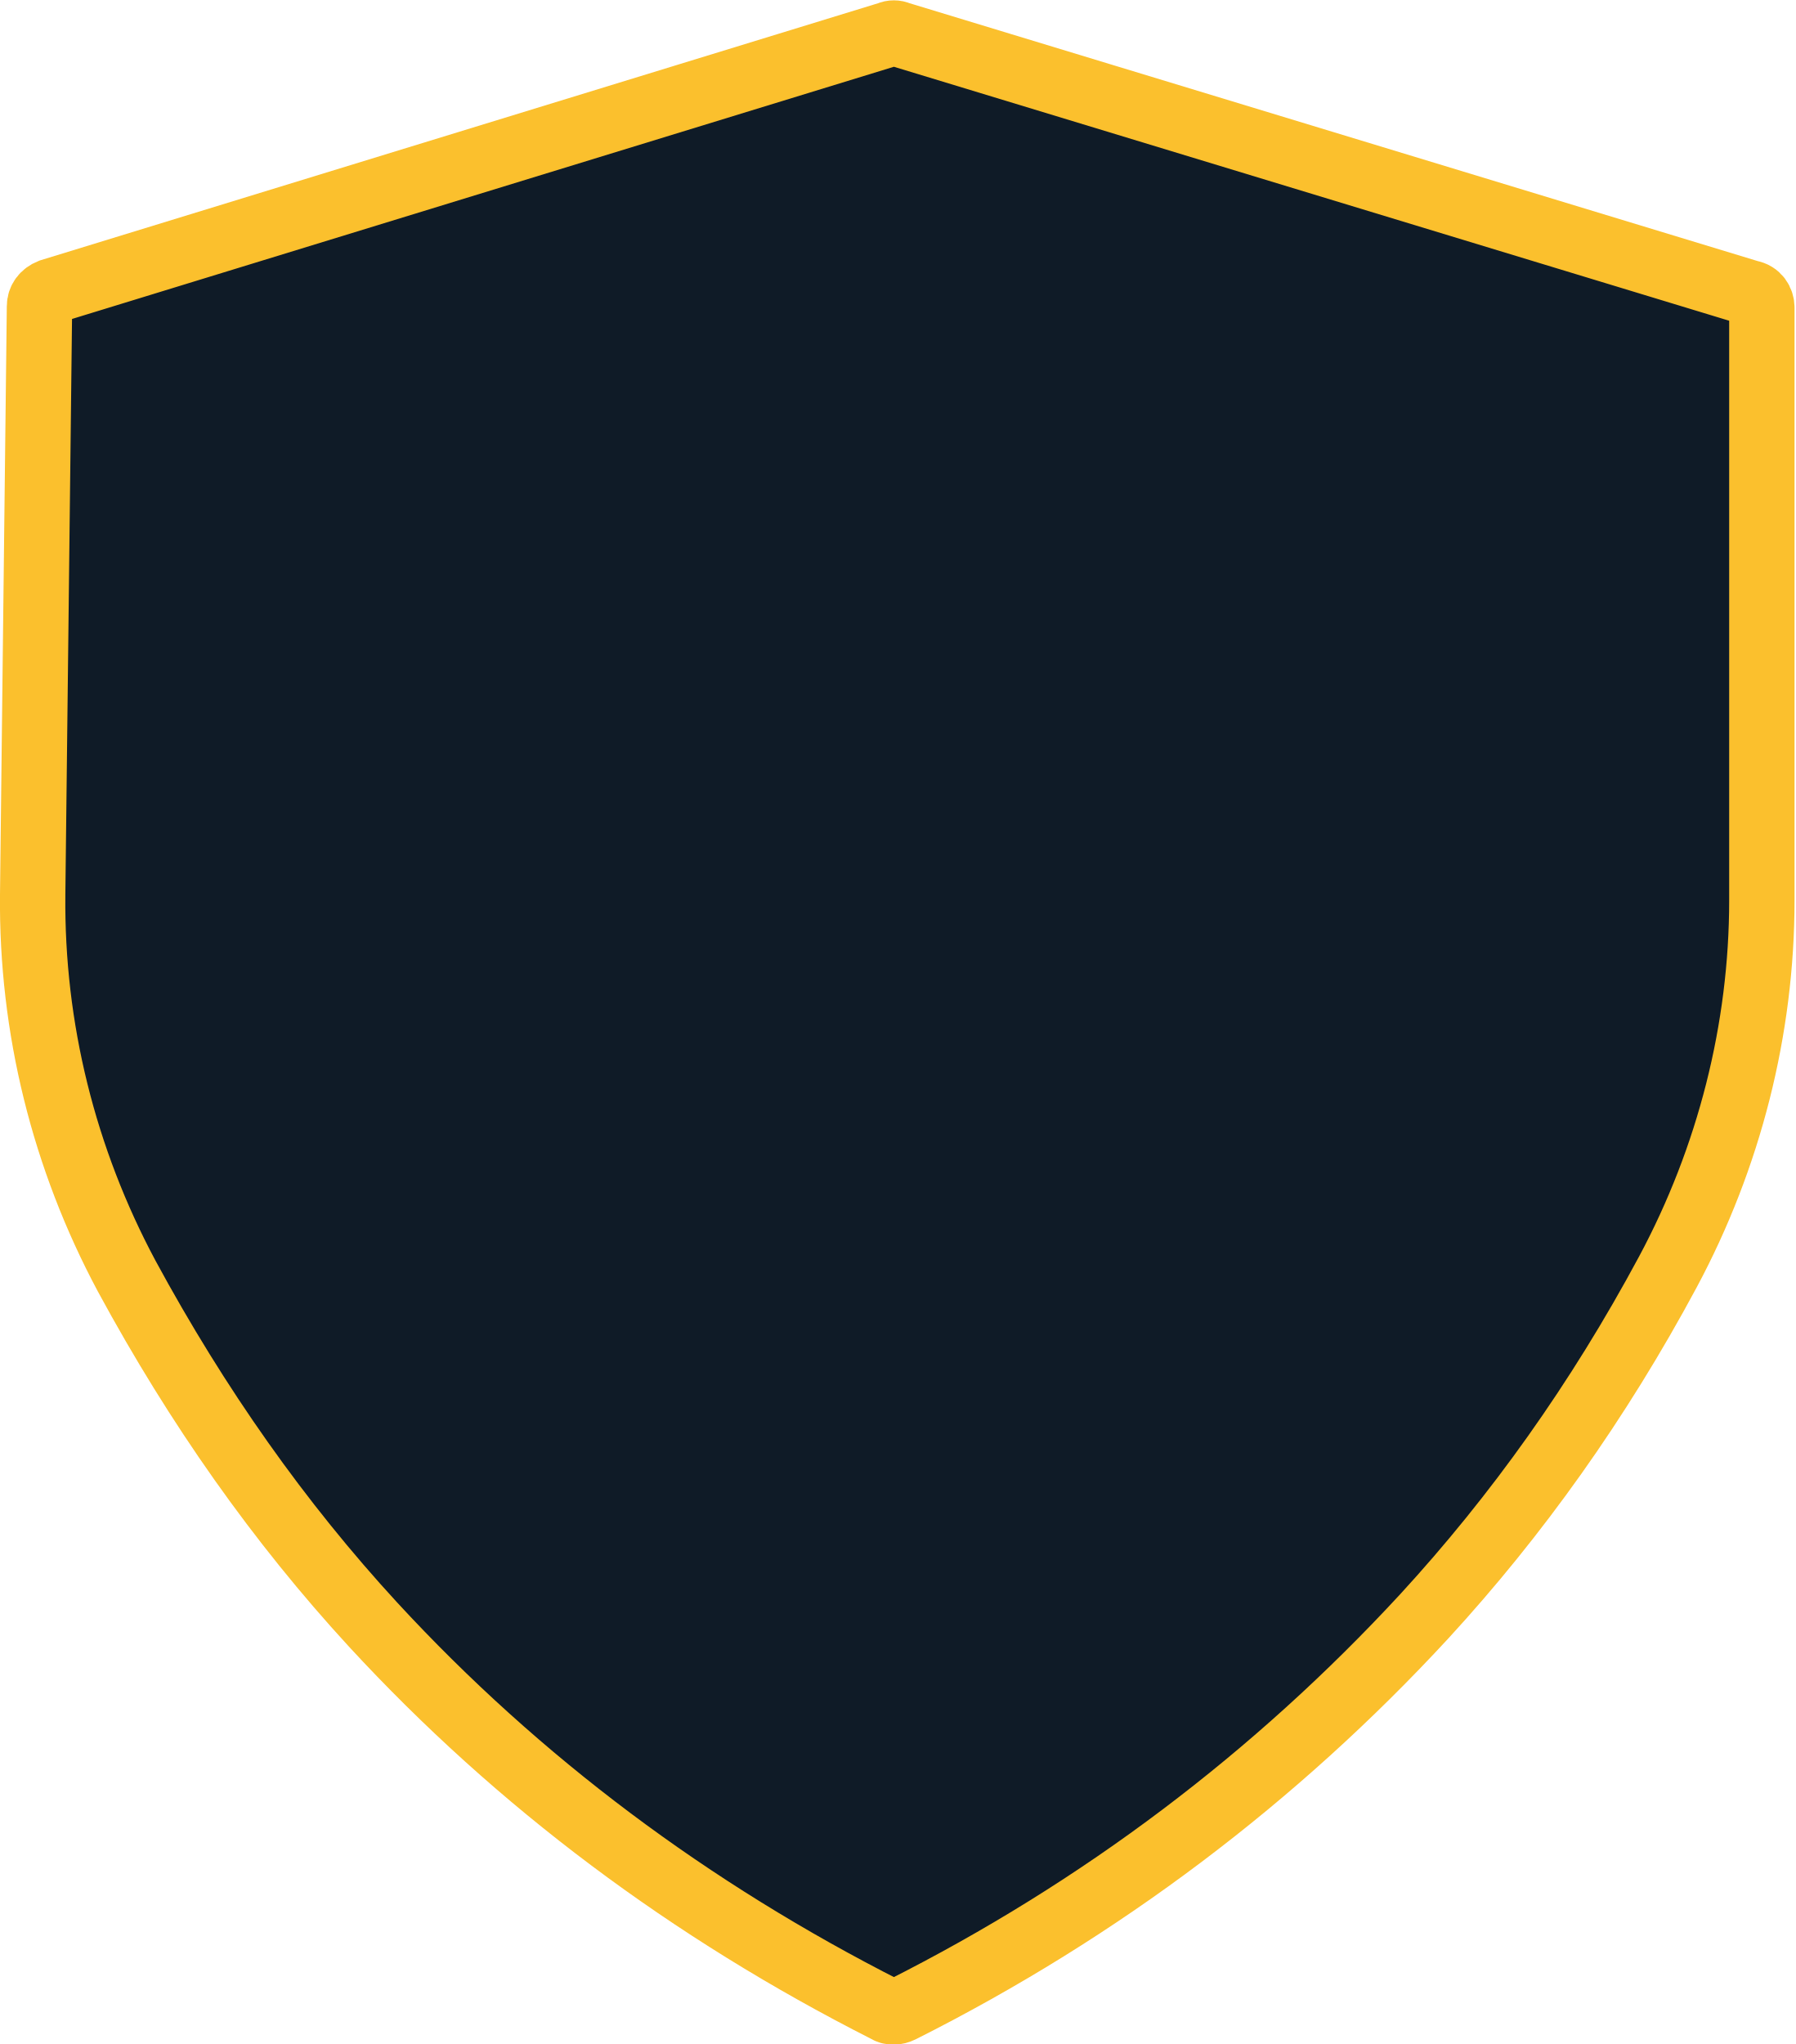
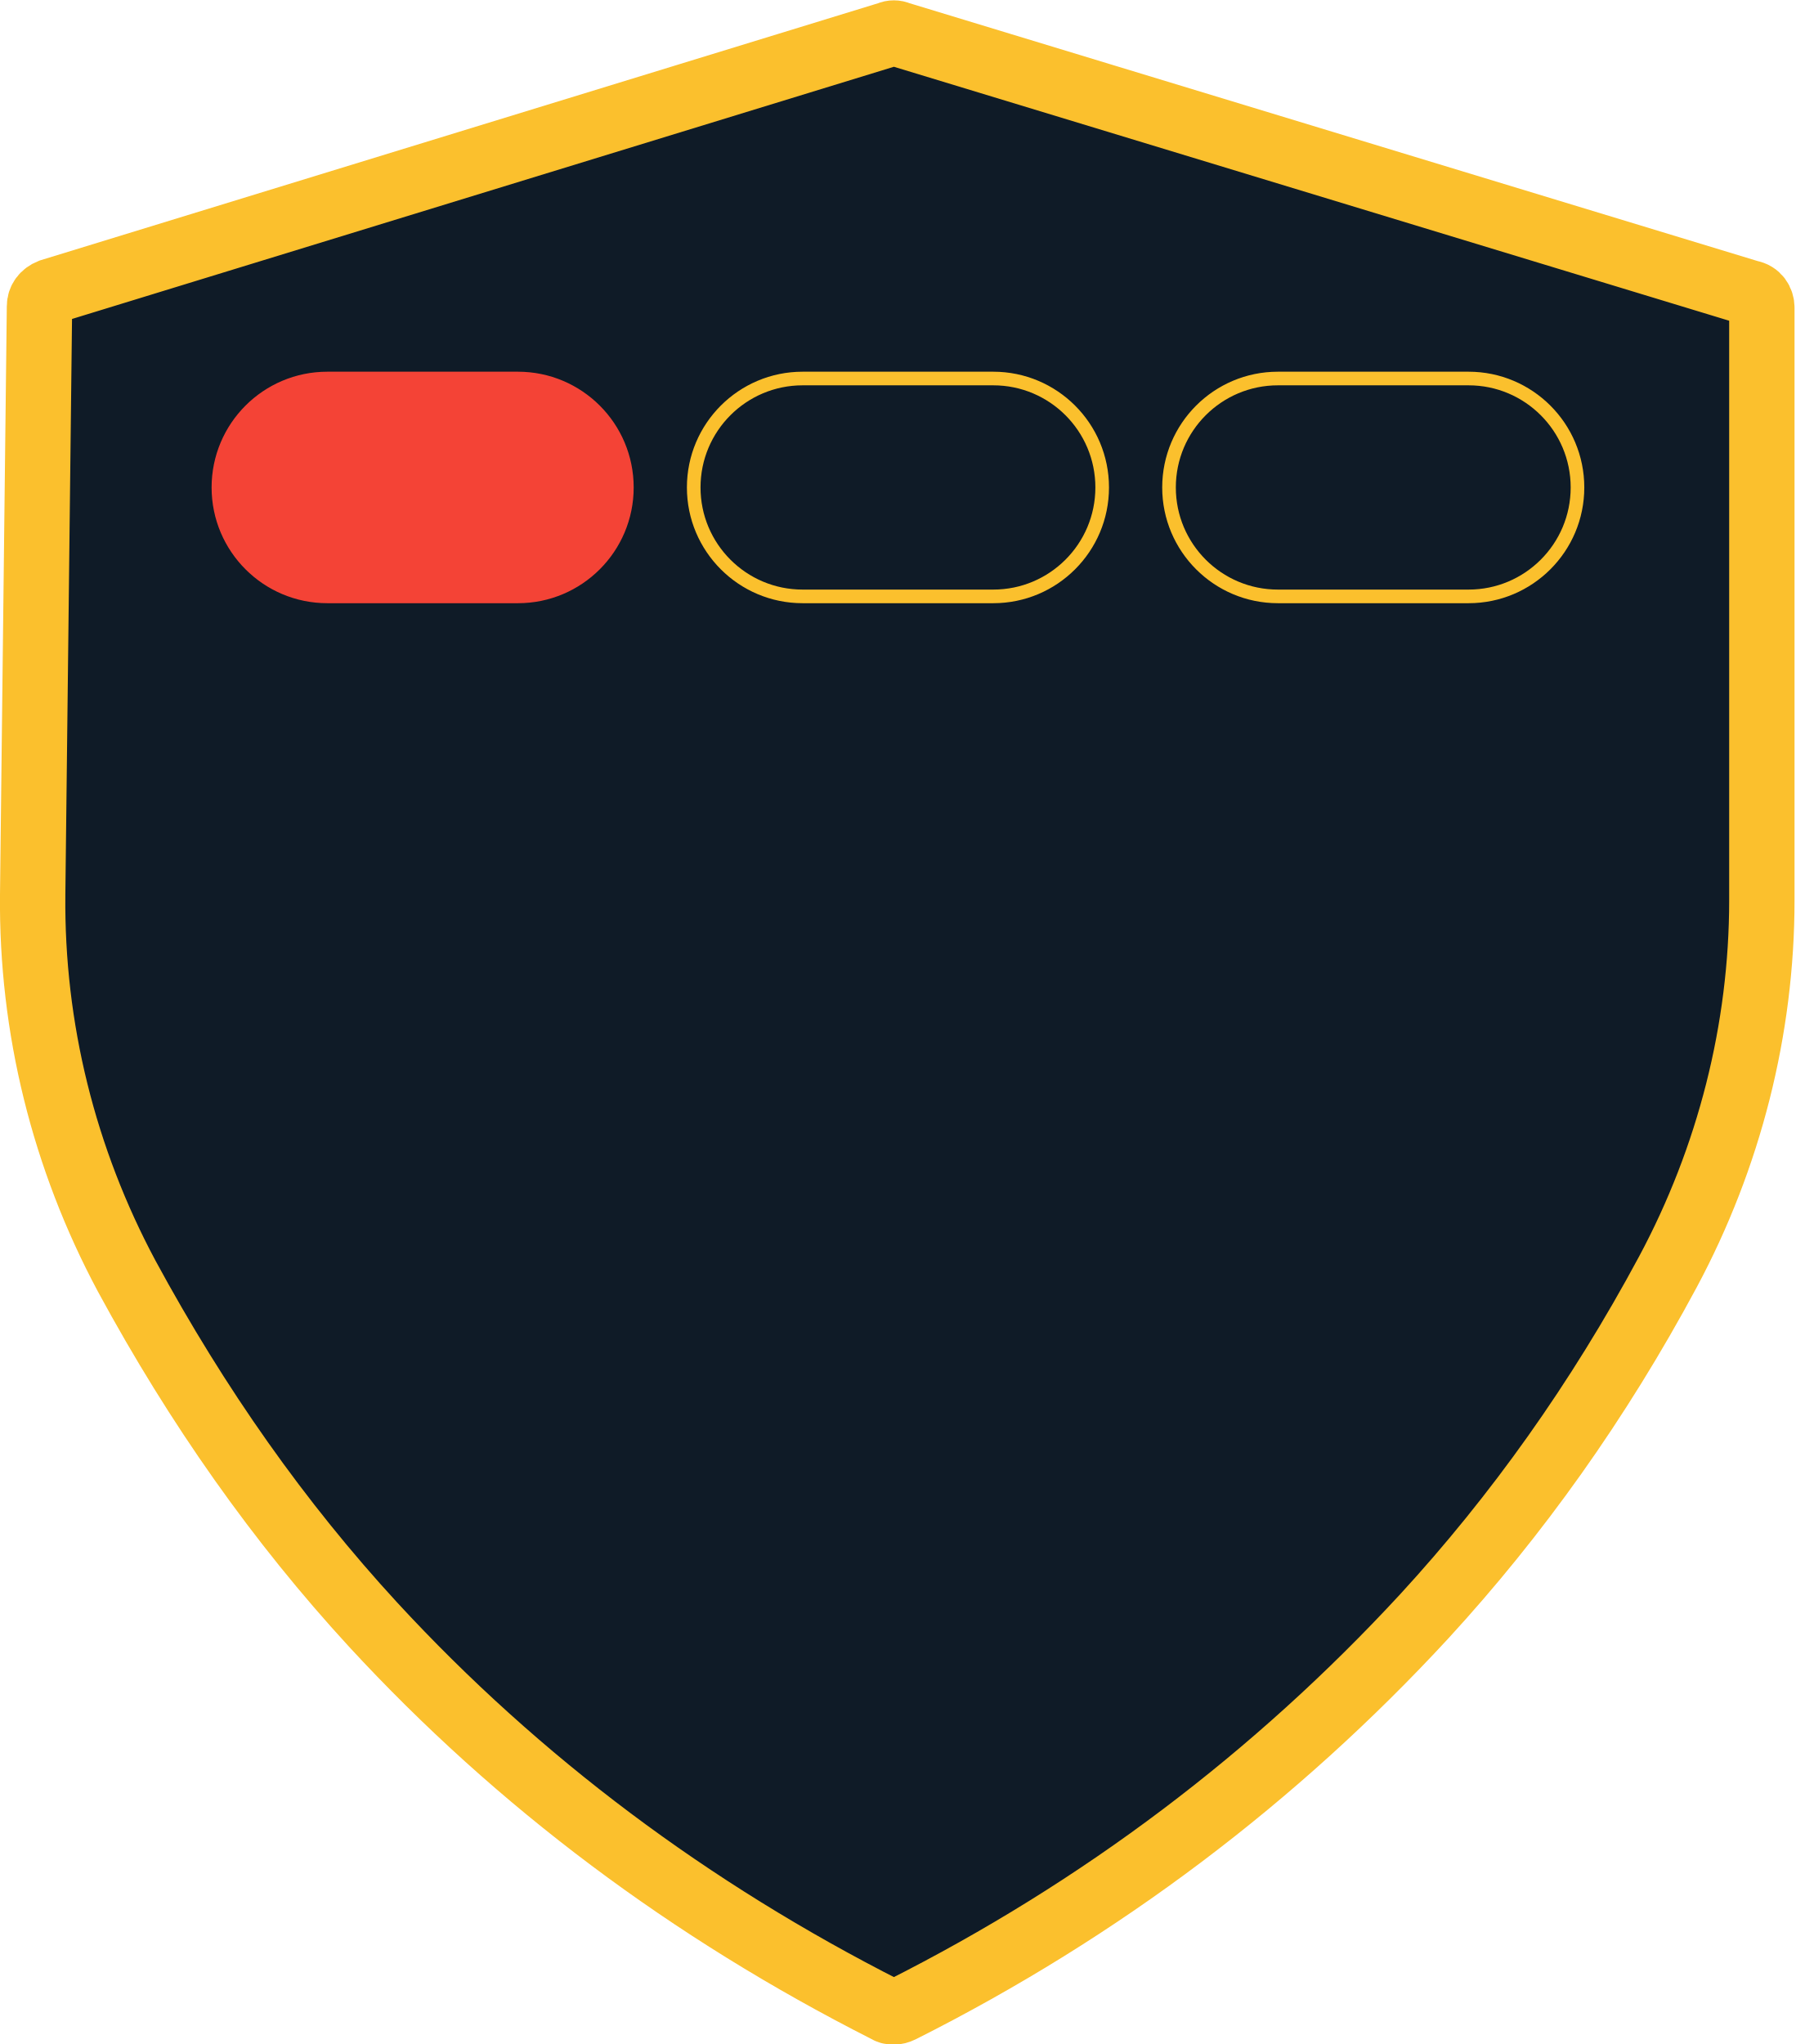
<svg xmlns="http://www.w3.org/2000/svg" version="1.1" id="Layer_1" x="0px" y="0px" viewBox="0 0 131.9 150.1" style="enable-background:new 0 0 131.9 150.1;">
  <style type="text/css">
	.st0{fill-rule:evenodd;clip-rule:evenodd;fill:#05111C;stroke:url(#SVGID_1_);stroke-width:4.8;}
</style>
  <path class="st0" d="M3.7,21.4c-0.5,0.2-0.8,0.6-0.8,1.1L2.4,65.7c-0.1,9.8,2.3,19.4,6.9,28c5.2,9.6,11.2,18.1,18.1,25.6 c10.7,11.6,23.3,21,37.7,28.3c0.3,0.2,0.7,0.2,1.1,0c14.7-7.4,27.5-17.1,38.4-28.9c6.8-7.4,12.8-15.8,17.9-25.3 c4.5-8.4,6.9-17.8,6.9-27.3V22.6c0-0.5-0.3-1-0.9-1.1L66,2.5c-0.2-0.1-0.5-0.1-0.7,0L3.7,21.4z" style="stroke: rgb(251, 192, 45); fill: rgb(15, 27, 39);" />
+   <g transform="matrix(1, 0, 0, 1, -0.264001, -7)">
+     <rect style="fill: rgb(244, 67, 54); stroke: rgb(244, 67, 54);" x="16.305" width="30" height="16" rx="8" ry="8" y="34.796" />
+     <rect style="fill: rgba(216, 216, 216, 0); stroke: rgb(251, 192, 45);" x="51.214" width="30" height="16" rx="8" ry="8" y="34.796" />
+     <rect style="fill: rgba(216, 216, 216, 0); stroke: rgb(251, 192, 45);" x="86.123" width="30" height="16" rx="8" ry="8" y="34.796" />
+   </g>
</svg>
